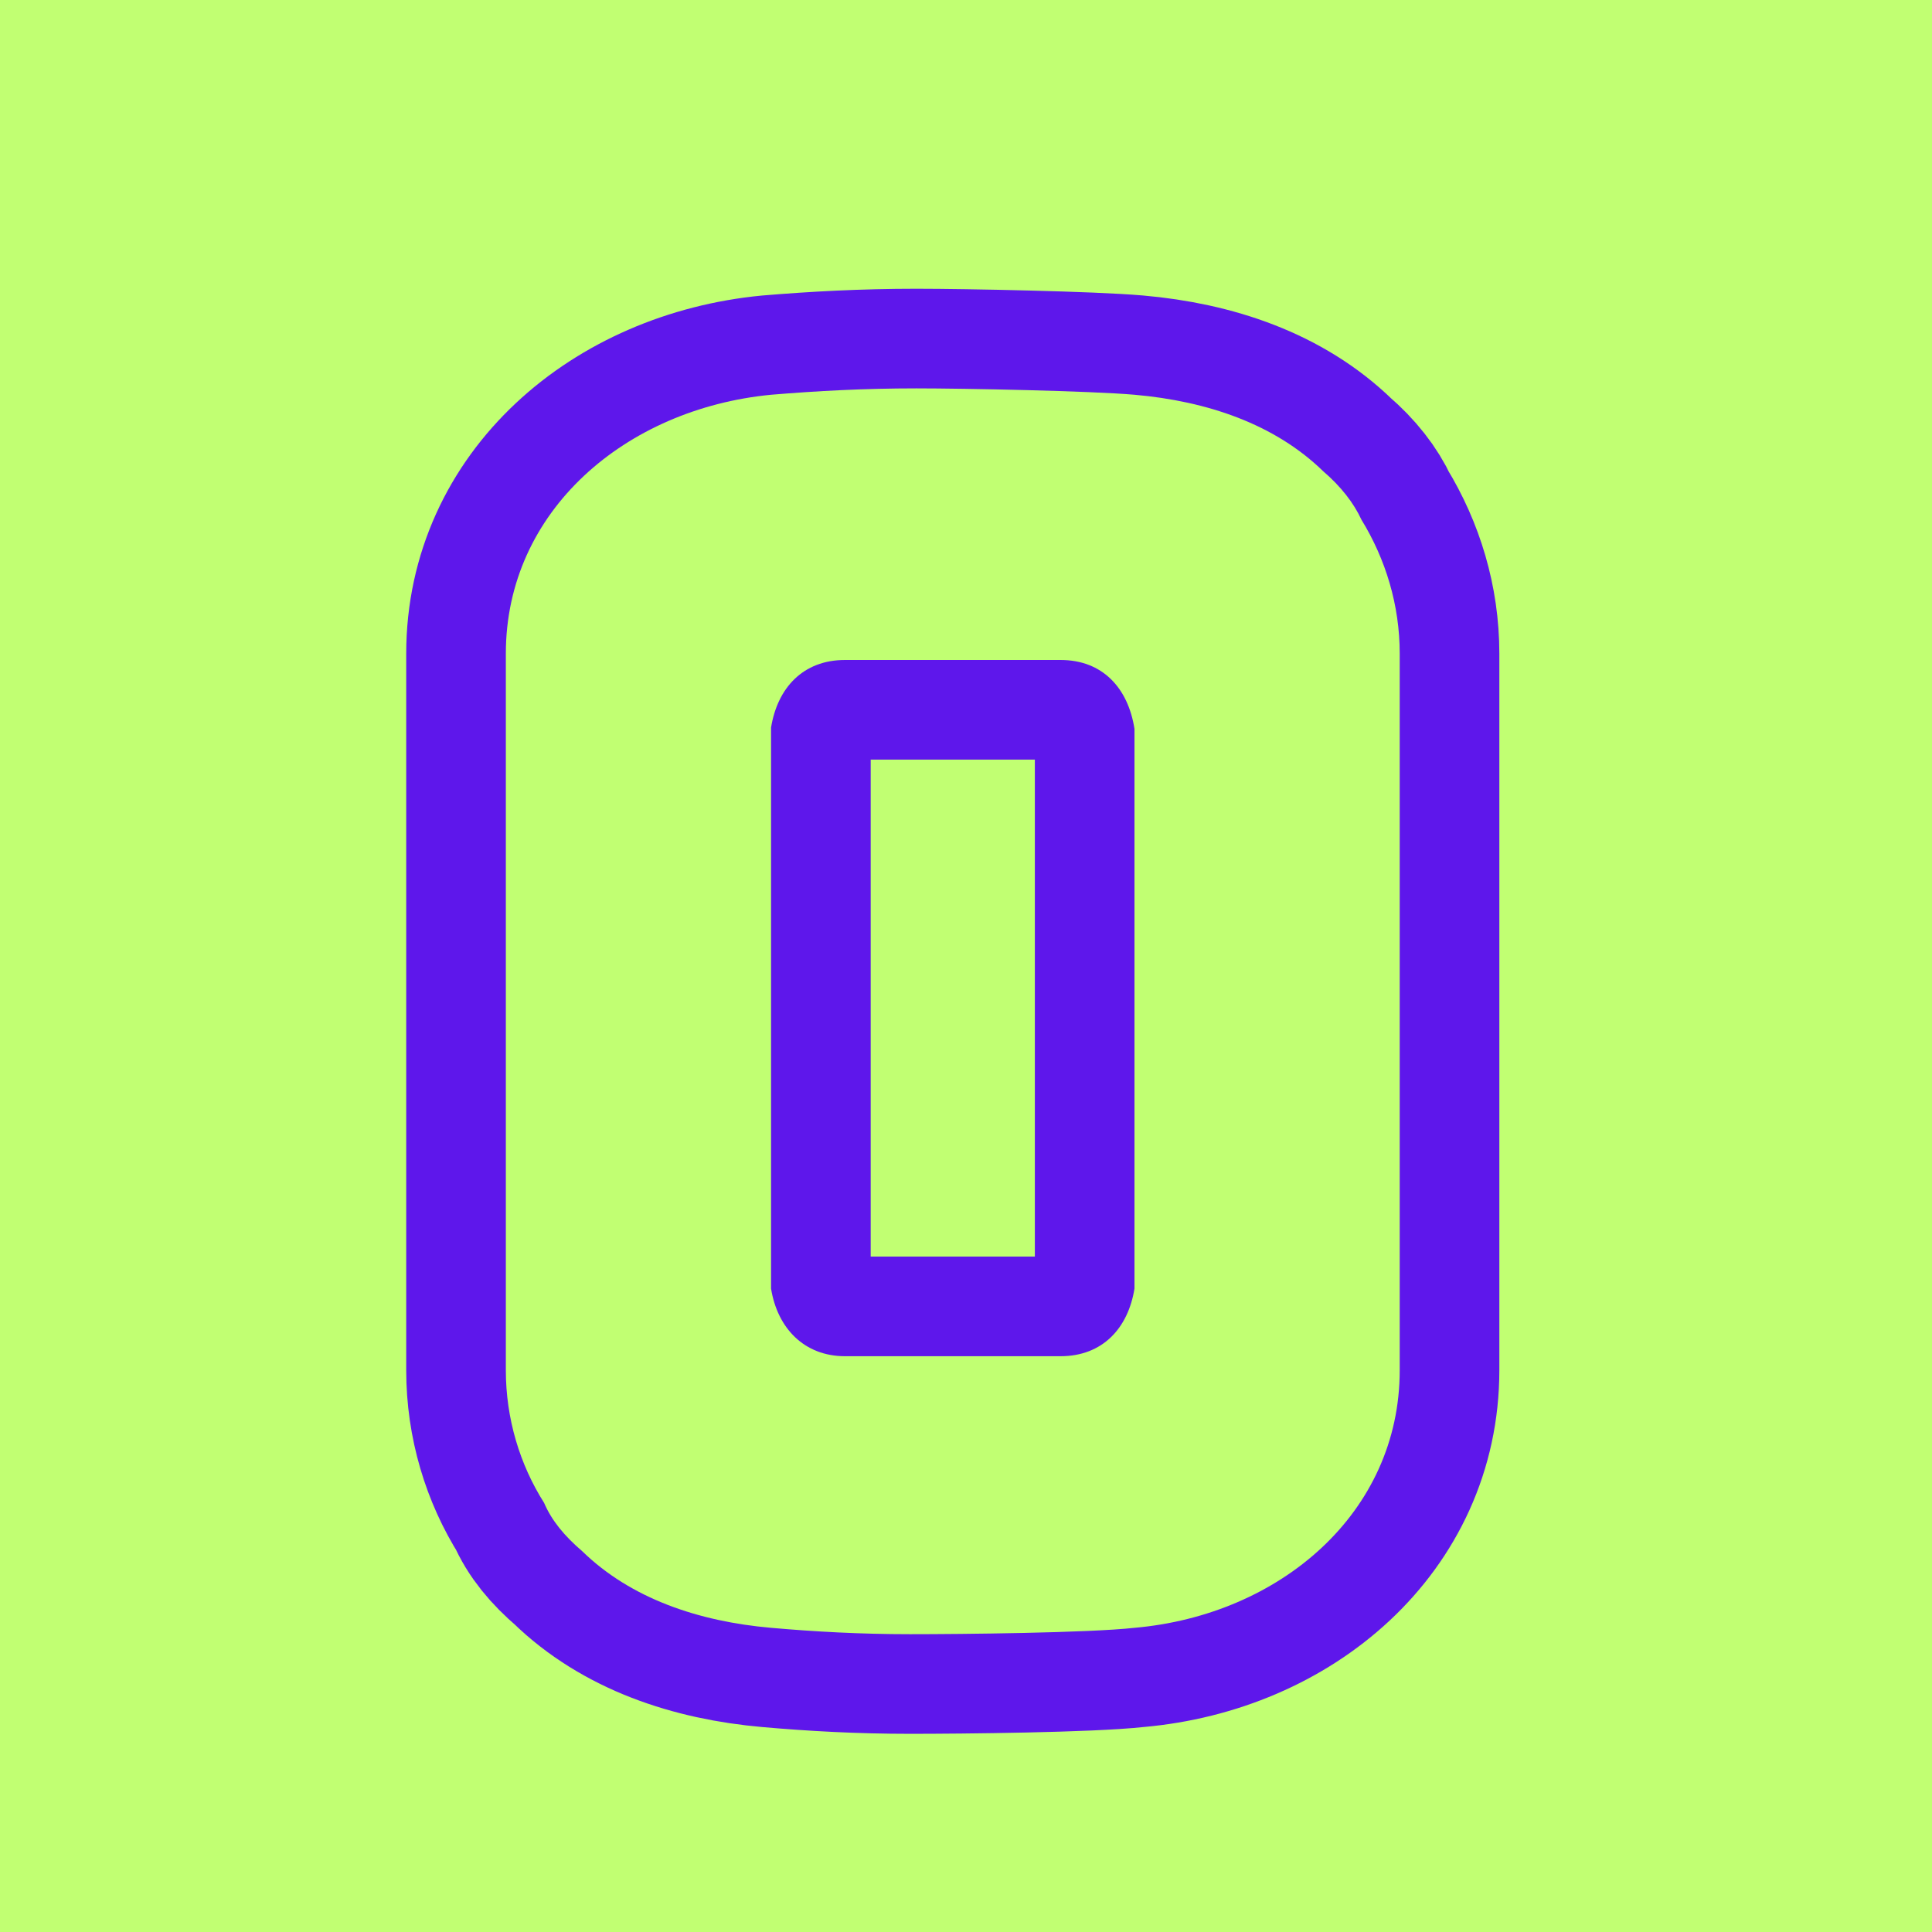
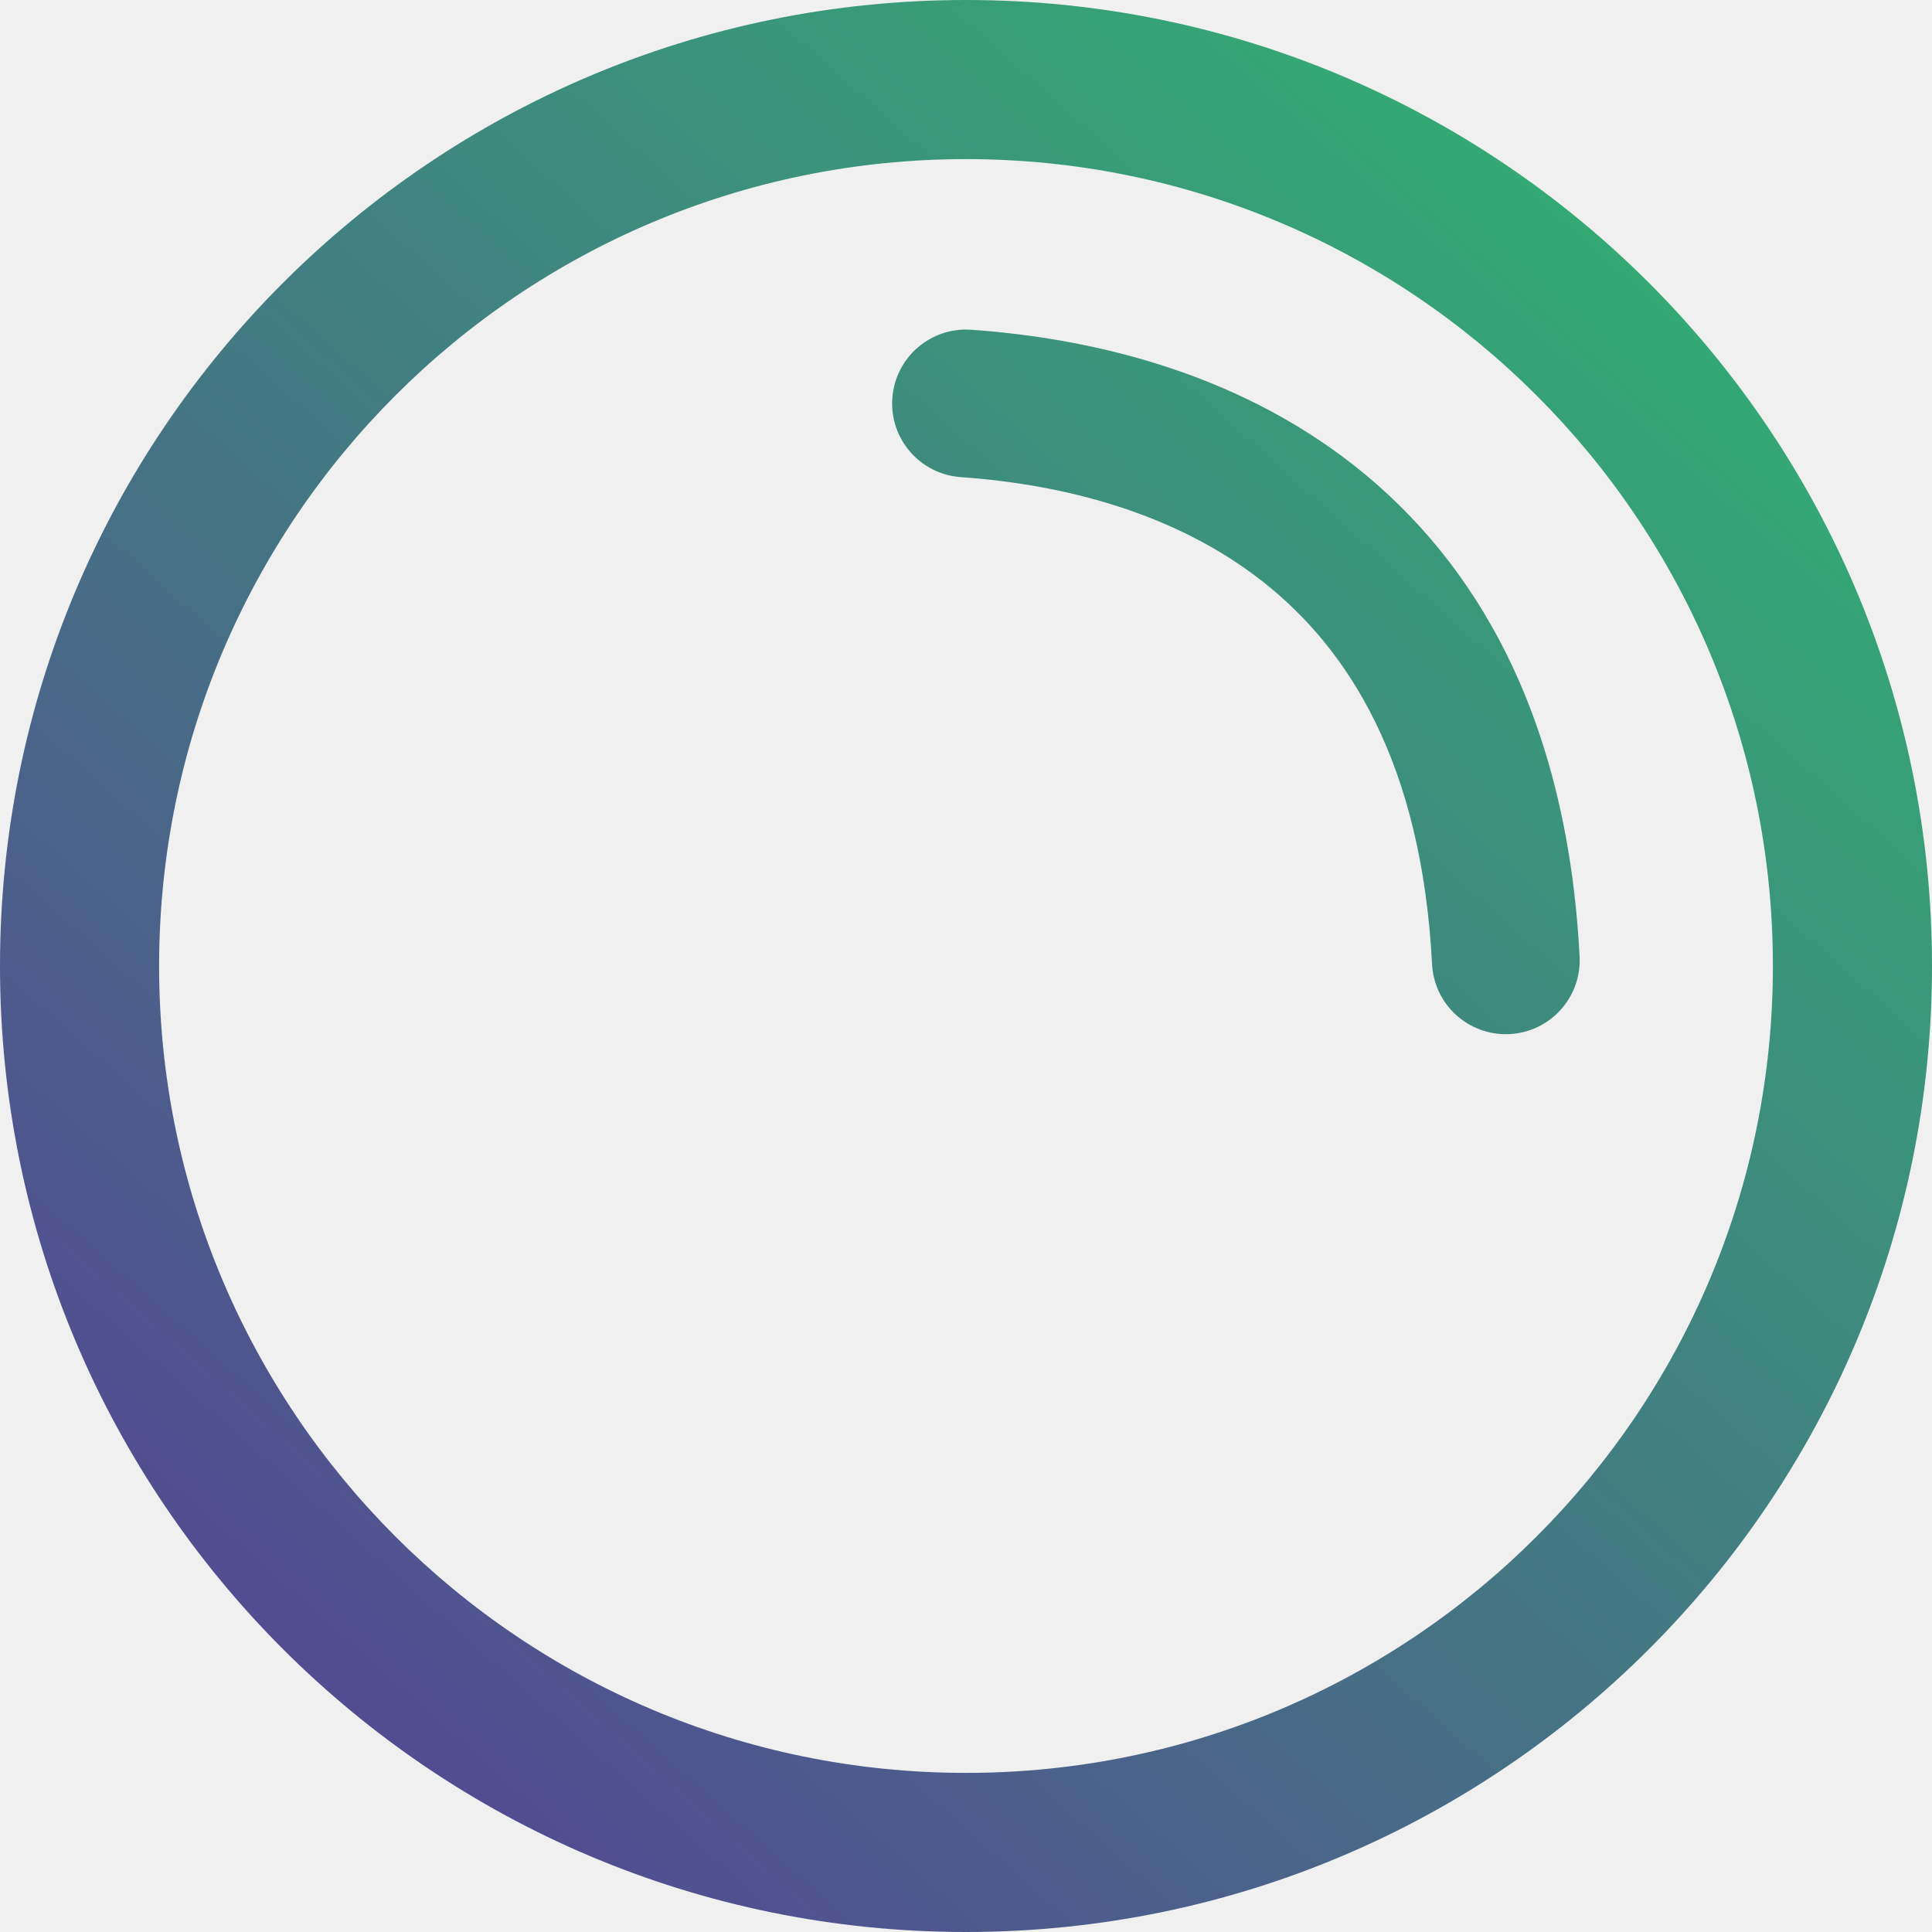
- <svg xmlns="http://www.w3.org/2000/svg" width="118" height="118" viewBox="0 0 118 118" fill="none">
-   <rect width="118" height="118" fill="#C1FF72" />
-   <mask id="path-1-outside-1_885_2" maskUnits="userSpaceOnUse" x="23.895" y="16.721" width="68" height="90" fill="black">
-     <rect fill="white" x="23.895" y="16.721" width="68" height="90" />
-     <path d="M83.153 31.742C84.633 34.157 85.49 36.961 85.49 39.92V83.69C85.49 92.412 78.169 98.643 69.29 99.422C66.487 99.733 58.698 99.811 55.583 99.811C52.546 99.811 49.742 99.655 47.094 99.422C42.655 99.032 38.527 97.63 35.567 94.749C34.477 93.814 33.698 92.88 33.231 91.789C31.751 89.453 30.895 86.649 30.895 83.69V39.92C30.895 31.197 38.215 24.967 47.094 24.11C49.898 23.877 52.779 23.721 55.972 23.721C58.932 23.721 66.642 23.877 69.29 24.11C73.73 24.5 77.857 25.901 80.817 28.783C81.907 29.718 82.686 30.73 83.153 31.742ZM69.29 78.705V44.515C68.901 42.023 67.343 40.309 64.773 40.309H51.611C49.041 40.309 47.483 42.023 47.094 44.437V78.705C47.483 81.12 49.119 82.833 51.611 82.833H64.773C67.343 82.833 68.901 81.12 69.29 78.705Z" />
-   </mask>
-   <path d="M83.153 31.742C84.633 34.157 85.49 36.961 85.49 39.92V83.69C85.49 92.412 78.169 98.643 69.29 99.422C66.487 99.733 58.698 99.811 55.583 99.811C52.546 99.811 49.742 99.655 47.094 99.422C42.655 99.032 38.527 97.63 35.567 94.749C34.477 93.814 33.698 92.88 33.231 91.789C31.751 89.453 30.895 86.649 30.895 83.69V39.92C30.895 31.197 38.215 24.967 47.094 24.11C49.898 23.877 52.779 23.721 55.972 23.721C58.932 23.721 66.642 23.877 69.29 24.11C73.73 24.5 77.857 25.901 80.817 28.783C81.907 29.718 82.686 30.73 83.153 31.742ZM69.29 78.705V44.515C68.901 42.023 67.343 40.309 64.773 40.309H51.611C49.041 40.309 47.483 42.023 47.094 44.437V78.705C47.483 81.12 49.119 82.833 51.611 82.833H64.773C67.343 82.833 68.901 81.12 69.29 78.705Z" stroke="#5E17EB" stroke-width="12.169" mask="url(#path-1-outside-1_885_2)" />
+ <svg xmlns="http://www.w3.org/2000/svg" viewBox="0 0 240 240" fill="none">
+   <path fill-rule="evenodd" clip-rule="evenodd" d="M220.235 120C220.235 175.358 175.358 220.235 120 220.235C64.642 220.235 19.765 175.358 19.765 120C19.765 64.642 64.642 19.765 120 19.765C175.358 19.765 220.235 64.642 220.235 120ZM240 120C240 186.274 186.274 240 120 240C53.726 240 0 186.274 0 120C0 53.726 53.726 0 120 0C186.274 0 240 53.726 240 120ZM120.642 40.963C115.587 40.608 111.201 44.419 110.846 49.475C110.491 54.53 114.302 58.916 119.358 59.271C131.784 60.143 145.792 63.544 156.859 72.243C167.574 80.666 176.602 94.887 177.895 119.77C178.158 124.831 182.474 128.721 187.535 128.458C192.596 128.195 196.486 123.879 196.223 118.817C194.692 89.347 183.603 69.921 168.2 57.814C153.149 45.984 135.04 41.973 120.642 40.963Z" fill="url(#paint0_linear_417_174)" />
+   <defs>
+     <linearGradient id="paint0_linear_417_174" x1="195.529" y1="26.823" x2="36" y2="206.118" gradientUnits="userSpaceOnUse">
+       <stop stop-color="#34A974" />
+       <stop offset="1" stop-color="#524C91" />
+     </linearGradient>
+   </defs>
</svg>
